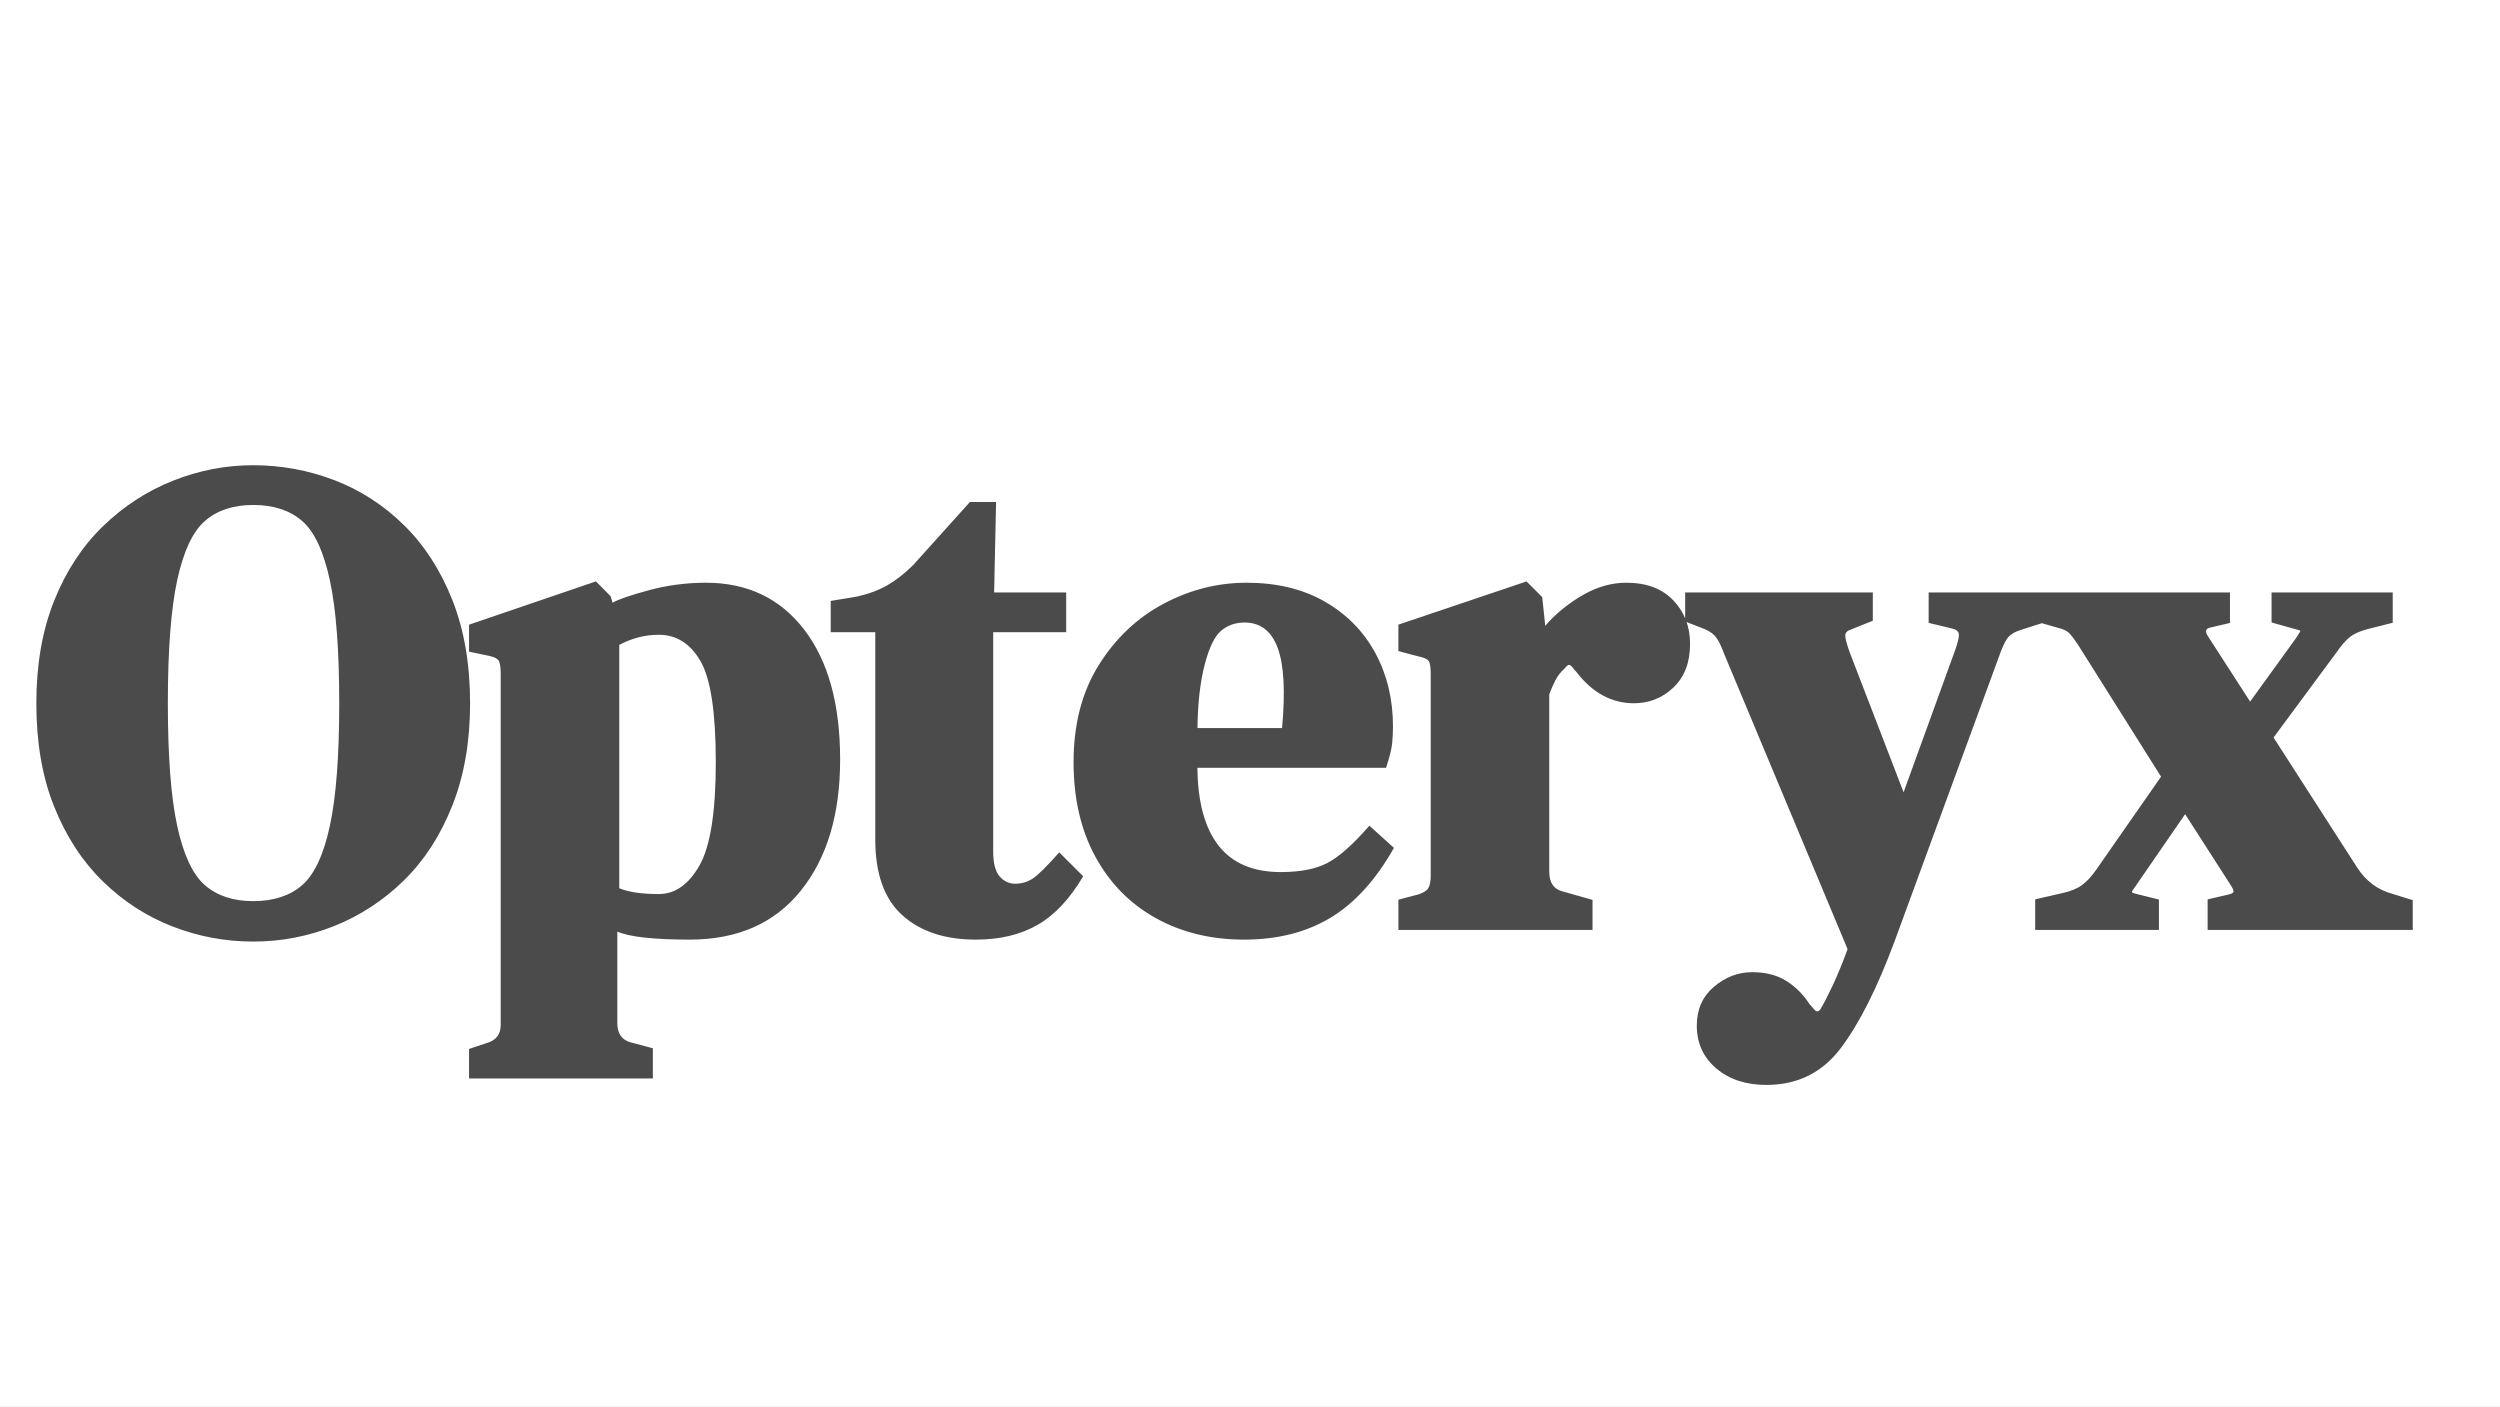
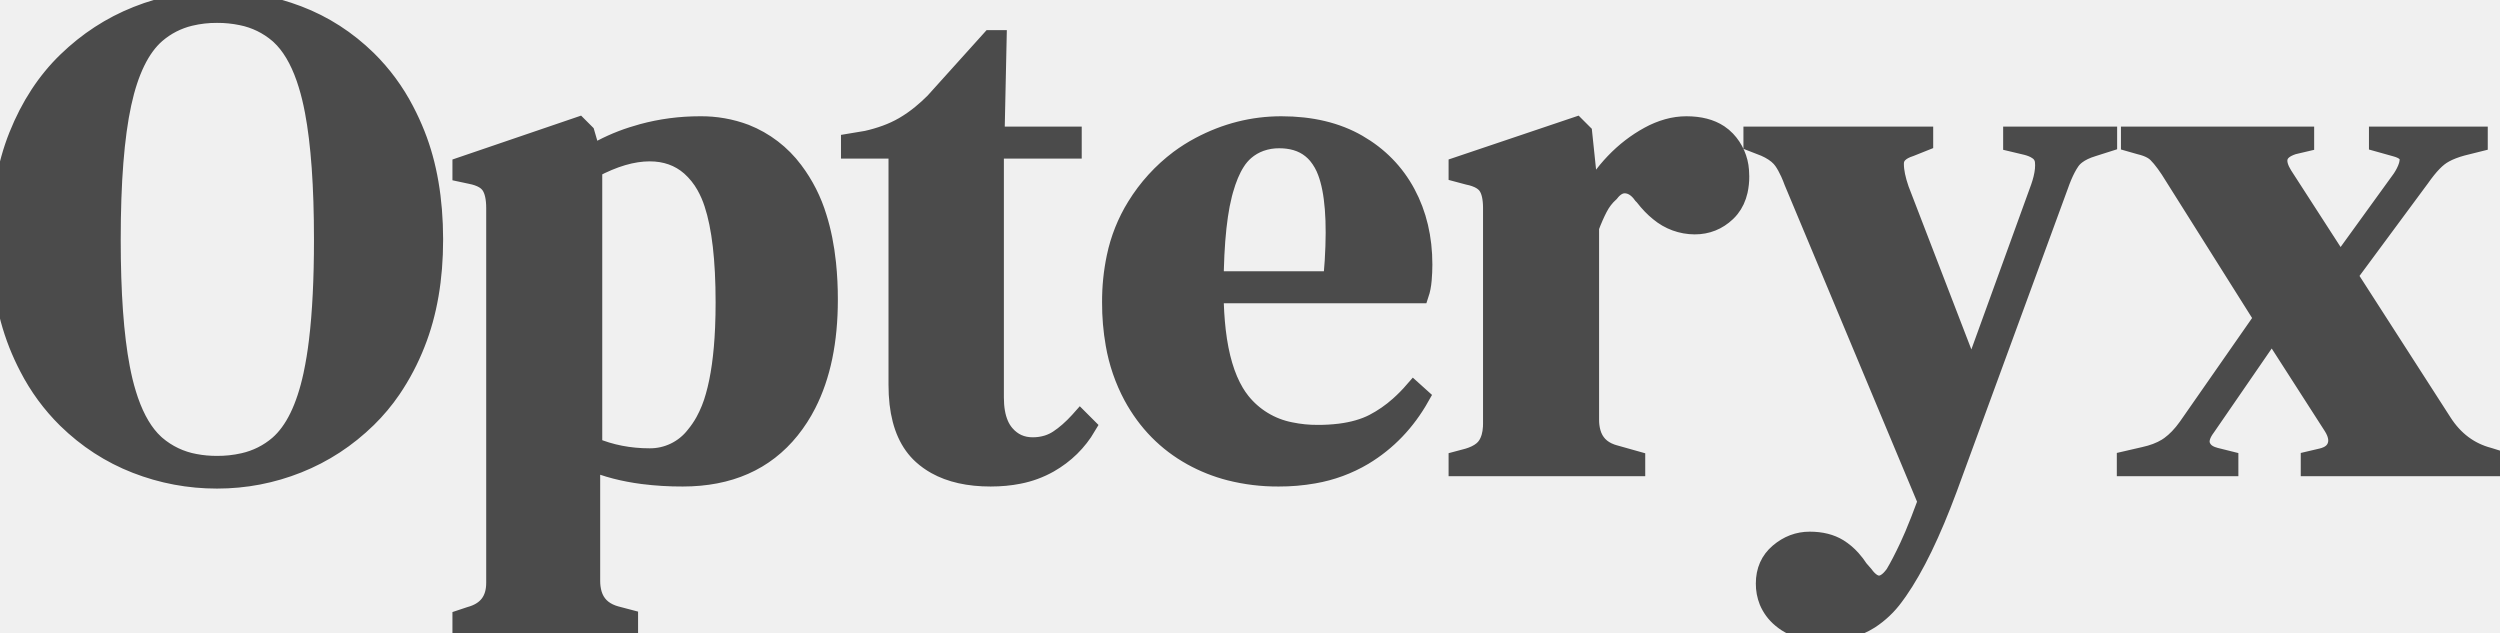
- <svg xmlns="http://www.w3.org/2000/svg" version="1.1" viewBox="0.0 0.0 960.0 540.0" fill="none" stroke="none" stroke-linecap="square" stroke-miterlimit="10">
-   <clipPath id="g1407bbc947d_0_0.0">
-     <path d="m0 0l960.0 0l0 540.0l-960.0 0l0 -540.0z" clip-rule="nonzero" />
-   </clipPath>
-   <g clip-path="url(#g1407bbc947d_0_0.0)">
-     <path fill="#ffffff" d="m0 0l960.0 0l0 540.0l-960.0 0z" fill-rule="evenodd" />
-     <path fill="#000000" fill-opacity="0.0" d="m0 110.016l960.0 0l0 319.969l-960.0 0z" fill-rule="evenodd" />
-     <path fill="#4b4b4b" d="m97.234 361.565q-16.094 0 -31.062 -5.828q-14.953 -5.828 -26.75 -17.359q-11.781 -11.547 -18.625 -28.625q-6.844 -17.078 -6.844 -39.656q0 -22.328 6.844 -39.406q6.844 -17.094 18.75 -28.625q11.922 -11.531 26.875 -17.469q14.953 -5.953 30.812 -5.953q16.078 0 31.031 5.688q14.969 5.688 26.766 17.234q11.812 11.547 18.641 28.766q6.844 17.203 6.844 39.766q0 22.062 -6.844 39.281q-6.828 17.219 -18.625 28.75q-11.797 11.516 -26.75 17.484q-14.953 5.953 -31.062 5.953zm0 -15.531q11.719 0 18.766 -6.109q7.062 -6.125 10.656 -22.75q3.609 -16.625 3.609 -47.078q0 -30.703 -3.609 -47.313q-3.594 -16.625 -10.656 -22.75q-7.047 -6.125 -18.766 -6.125q-11.469 0 -18.531 6.125q-7.047 6.125 -10.656 22.75q-3.594 16.609 -3.594 47.313q0 30.453 3.594 47.078q3.609 16.625 10.656 22.75q7.062 6.109 18.531 6.109zm82.879 68.109l0 -11.344l6.656 -2.234q5.5 -1.484 5.5 -6.969l0 -134.906q0 -3.859 -0.828 -5.063q-0.812 -1.203 -3.734 -1.797l-7.594 -1.594l0 -10.359l48.719 -16.625l5.656 5.703l0.734 2.5q3.062 -1.844 13.781 -4.766q10.734 -2.922 22.078 -2.922q23.859 0 37.688 17.953q13.844 17.953 13.844 49.953q0 31.578 -15.109 50.359q-15.109 18.781 -42.625 18.781q-20.641 0 -27.828 -3.062l0 35.109q0 6.0 5.125 7.406l8.516 2.266l0 11.609l-70.578 0zm72.859 -70.828q9.406 0 15.641 -11.0q6.25 -11.0 6.25 -39.641q0 -28.641 -5.859 -38.781q-5.859 -10.141 -16.031 -10.141q-7.875 0 -15.172 3.891l0 93.438q5.312 2.234 15.172 2.234zm121.774 17.5q-17.859 0 -28.25 -9.359q-10.391 -9.375 -10.391 -29.031l0 -79.656l-17.109 0l0 -12.016l10.125 -1.672q6.766 -1.531 11.703 -4.391q4.953 -2.859 9.859 -7.734l21.766 -24.188l10.047 0l-0.75 34.734l27.672 0l0 15.266l-28.031 0l0 84.125q0 6.766 2.438 9.609q2.453 2.844 6.047 2.844q3.672 0 6.703 -1.984q3.047 -2.0 10.172 -10.047l9.188 9.172q-7.672 13.047 -17.547 18.688q-9.859 5.641 -23.641 5.641zm103.909 -137.047q17.5 0 30.141 7.297q12.641 7.281 19.375 19.781q6.734 12.5 6.734 28.188q0 2.938 -0.297 6.203q-0.281 3.266 -2.359 9.609l-72.438 0q0.188 19.812 8.156 29.922q7.984 10.109 23.844 10.109q11.141 0 17.828 -3.453q6.703 -3.453 16.203 -14.359l9.422 8.516q-10.375 18.422 -24.344 26.828q-13.953 8.406 -33.25 8.406q-18.938 0 -33.828 -8.25q-14.875 -8.25 -23.234 -23.625q-8.359 -15.375 -8.359 -36.266q0 -21.828 9.688 -37.297q9.688 -15.469 24.875 -23.531q15.188 -8.078 31.844 -8.078zm-0.734 15.281q-5.297 0 -9.047 3.188q-3.734 3.188 -6.312 13.141q-2.562 9.953 -2.734 24.203l32.484 0q1.938 -21.172 -1.703 -30.844q-3.625 -9.688 -12.688 -9.688zm59.064 118.047l0 -11.609l7.5 -1.984q3.0 -0.891 3.953 -2.422q0.953 -1.531 0.953 -4.766l0 -77.625q0 -3.797 -0.797 -4.891q-0.781 -1.109 -3.891 -1.734l-7.719 -2.047l0 -10.156l49.203 -16.594l6.031 6.031l2.453 23.422l-4.688 0.266q-1.266 -7.953 4.859 -14.344q6.125 -6.406 13.875 -10.641q7.75 -4.234 15.766 -4.234q11.625 0 18.062 6.766q6.438 6.75 6.438 16.75q0 10.656 -6.391 16.719q-6.375 6.047 -15.141 6.047q-12.953 0 -22.203 -12.141l-0.562 -0.547q-1.422 -2 -2.078 -2.063q-0.656 -0.078 -1.875 1.469q-2.125 1.906 -3.453 4.453q-1.312 2.547 -2.359 5.359l0 68.25q0 6.031 4.922 7.422l11.688 3.297l0 11.547l-74.547 0zm141.32 59.516q-11.812 0 -19.281 -6.359q-7.453 -6.344 -7.453 -16.406q0 -9.328 6.594 -14.938q6.594 -5.594 14.672 -5.594q7.672 0 13.0 3.297q5.328 3.297 8.984 8.922l1.641 1.859q1.359 1.859 2.578 0.156q1.984 -3.312 4.734 -9.172q2.75 -5.859 5.703 -13.906l-47.375 -113.313q-1.562 -4.203 -2.953 -6.188q-1.375 -2.0 -4.406 -3.344l-7.641 -2.969l0 -11.156l72.062 0l0 10.859l-8.359 3.359q-2.172 0.688 -2.219 2.234q-0.047 1.547 1.594 6.266l20.797 54.016l19.844 -54.703q1.578 -4.531 1.375 -6.047q-0.203 -1.516 -2.484 -2.109l-9.109 -2.188l0 -11.688l44.781 0l0 11.391l-9.078 2.891q-4.016 1.219 -5.547 3.422q-1.516 2.203 -3.281 7.281l-39.938 108.922q-9.938 26.766 -20.609 40.984q-10.672 14.219 -28.625 14.219zm103.209 -59.516l0 -11.75l10.484 -2.406q4.672 -1.016 7.469 -3.047q2.797 -2.031 5.547 -6.016l24.828 -35.641l-31.875 -50.641q-2.156 -3.234 -3.438 -4.516q-1.281 -1.281 -4.188 -1.969l-7.328 -2.109l0 -11.5l73.297 0l0 11.703l-8.0 1.891q-2.094 0.656 -0.5 3.156l16.234 25.156l17.578 -24.297q1.766 -2.719 1.75 -2.844q0 -0.141 -1.094 -0.438l-10.0 -2.797l0 -11.531l46.531 0l0 11.641l-9.797 2.469q-4.391 1.203 -6.656 3.0q-2.266 1.781 -5.344 6.188l-23.969 32.406l32.047 49.828q5.109 7.969 13.703 10.234l7.703 2.391l0 11.438l-78.766 0l0 -11.734l8.188 -1.906q1.5 -0.359 1.719 -0.953q0.219 -0.609 -0.922 -2.422l-17.625 -27.438l-19.219 27.906q-1.312 1.766 -1.203 2.047q0.109 0.266 1.5 0.625l8.859 2.203l0 11.672l-47.516 0z" fill-rule="nonzero" />
+ <svg xmlns="http://www.w3.org/2000/svg" width="362.9" height="91.802" viewBox="0 0 362.9 91.802">
+   <g id="svgGroup" stroke-linecap="round" fill-rule="evenodd" font-size="9pt" stroke="#4b4b4b" stroke-width="0.7mm" fill="#4b4b4b" style="stroke:#4b4b4b;stroke-width:0.7mm;fill:#4b4b4b">
+     <path d="M 269.9 82.6 L 270.6 83.4 Q 272.729 86.302 274.857 83.496 A 7.676 7.676 0 0 0 275 83.3 Q 275.9 81.8 277.05 79.35 A 49.971 49.971 0 0 0 277.803 77.658 Q 278.641 75.685 279.634 72.981 A 157.712 157.712 0 0 0 279.7 72.8 L 260.3 26.4 A 19.228 19.228 0 0 0 259.767 25.093 Q 259.304 24.073 258.8 23.35 Q 258.153 22.419 256.85 21.718 A 9.555 9.555 0 0 0 256.2 21.4 L 254.4 20.7 L 254.4 19.7 L 279.3 19.7 L 279.3 20.6 L 277.3 21.4 Q 276.194 21.752 275.631 22.319 A 1.918 1.918 0 0 0 275.05 23.65 A 5.737 5.737 0 0 0 275.047 23.835 Q 275.047 25.335 275.8 27.5 L 286.2 54.5 L 296.1 27.2 A 14.091 14.091 0 0 0 296.478 25.94 Q 296.829 24.51 296.71 23.433 A 4.562 4.562 0 0 0 296.7 23.35 A 2.076 2.076 0 0 0 295.811 21.907 Q 295.453 21.644 294.955 21.445 A 6.357 6.357 0 0 0 294.2 21.2 L 292.1 20.7 L 292.1 19.7 L 306 19.7 L 306 20.7 L 303.8 21.4 Q 302.325 21.849 301.426 22.545 A 3.877 3.877 0 0 0 300.6 23.4 A 9.918 9.918 0 0 0 299.966 24.464 Q 299.413 25.527 298.9 27 L 282.8 70.9 Q 279.185 80.634 275.569 85.814 A 28.525 28.525 0 0 1 275 86.6 A 13.633 13.633 0 0 1 271.454 89.965 A 11.908 11.908 0 0 1 264.9 91.8 A 12.956 12.956 0 0 1 262.292 91.553 Q 260.074 91.097 258.55 89.8 A 6.548 6.548 0 0 1 256.683 87.284 A 6.756 6.756 0 0 1 256.2 84.7 Q 256.2 81.9 258.2 80.2 Q 260.2 78.5 262.7 78.5 Q 265.2 78.5 266.9 79.55 A 8.725 8.725 0 0 1 268.778 81.132 A 11.576 11.576 0 0 1 269.9 82.6 Z M 323.6 67.8 L 308.6 67.8 L 308.6 66.8 L 311.2 66.2 Q 313.158 65.775 314.5 64.951 A 7.123 7.123 0 0 0 314.95 64.65 Q 316.284 63.685 317.49 62.001 A 16.997 16.997 0 0 0 317.7 61.7 L 328.5 46.2 L 314.9 24.6 A 24.318 24.318 0 0 0 314.295 23.731 Q 313.656 22.857 313.109 22.309 A 7.12 7.12 0 0 0 313.1 22.3 A 3.45 3.45 0 0 0 312.338 21.736 Q 311.636 21.344 310.6 21.1 L 309.2 20.7 L 309.2 19.7 L 334.6 19.7 L 334.6 20.7 L 332.9 21.1 A 5.363 5.363 0 0 0 331.995 21.47 Q 329.748 22.662 331.439 25.403 A 8.402 8.402 0 0 0 331.5 25.5 L 339.7 38.2 L 348.6 25.9 A 9.85 9.85 0 0 0 349.109 25.025 Q 349.653 23.958 349.653 23.151 A 2.326 2.326 0 0 0 349.65 23.05 A 1.339 1.339 0 0 0 349.126 22.053 Q 348.639 21.647 347.7 21.4 L 345.2 20.7 L 345.2 19.7 L 359.8 19.7 L 359.8 20.7 L 357.4 21.3 A 14.158 14.158 0 0 0 356.006 21.754 Q 354.788 22.227 354 22.85 Q 353.194 23.488 352.298 24.601 A 22.207 22.207 0 0 0 351.4 25.8 L 340.9 40 L 354.6 61.3 Q 357.1 65.2 361.3 66.3 L 362.9 66.8 L 362.9 67.8 L 335.3 67.8 L 335.3 66.8 L 337 66.4 A 4.299 4.299 0 0 0 337.858 66.108 Q 338.373 65.864 338.705 65.496 A 2.223 2.223 0 0 0 339.15 64.75 Q 339.542 63.663 338.837 62.312 A 6.106 6.106 0 0 0 338.6 61.9 L 329.8 48.2 L 320.3 62 Q 319.1 63.6 319.55 64.75 A 2.253 2.253 0 0 0 320.526 65.873 Q 320.975 66.144 321.6 66.3 L 323.6 66.8 L 323.6 67.8 Z M 91.3 90.8 L 67 90.8 L 67 89.8 L 68.2 89.4 Q 71.9 88.4 71.9 84.6 L 71.9 30.2 Q 71.9 28 71.15 26.9 A 2.882 2.882 0 0 0 70.255 26.072 Q 69.845 25.82 69.309 25.639 A 7.324 7.324 0 0 0 68.4 25.4 L 67 25.1 L 67 24.1 L 84 18.3 L 85 19.3 L 85.9 22.4 A 27.827 27.827 0 0 1 91.758 19.744 A 32.034 32.034 0 0 1 93.25 19.3 Q 97.3 18.2 101.6 18.2 A 18.134 18.134 0 0 1 108.211 19.36 A 16.226 16.226 0 0 1 115.25 24.75 A 21.728 21.728 0 0 1 118.701 31.558 Q 119.651 34.572 120.036 38.217 A 50.259 50.259 0 0 1 120.3 43.5 Q 120.3 52.529 117.158 58.671 A 21.692 21.692 0 0 1 114.75 62.4 Q 109.2 69.3 99.1 69.3 A 45.067 45.067 0 0 1 93.31 68.949 Q 89.091 68.402 85.8 67 L 85.8 84.3 A 6.682 6.682 0 0 0 86.054 86.213 Q 86.691 88.345 88.922 89.148 A 6.738 6.738 0 0 0 89.4 89.3 L 91.3 89.8 L 91.3 90.8 Z M 206.1 42.7 L 176.3 42.7 A 50.133 50.133 0 0 0 176.611 48.011 Q 177.262 53.605 179.264 56.959 A 12.048 12.048 0 0 0 180.15 58.25 A 12.078 12.078 0 0 0 187.327 62.603 A 18.779 18.779 0 0 0 191.3 63 A 25.648 25.648 0 0 0 194.513 62.811 Q 197.366 62.45 199.4 61.4 A 18.018 18.018 0 0 0 203.075 58.854 A 23.359 23.359 0 0 0 205.2 56.7 L 206.2 57.6 Q 203.1 63.1 197.95 66.2 A 21.218 21.218 0 0 1 190.712 68.864 A 28.72 28.72 0 0 1 185.6 69.3 A 28.175 28.175 0 0 1 178.508 68.439 A 23.43 23.43 0 0 1 173 66.25 Q 167.5 63.2 164.4 57.5 A 24.88 24.88 0 0 1 161.817 49.983 A 34.192 34.192 0 0 1 161.3 43.9 A 31.144 31.144 0 0 1 161.965 37.306 A 22.841 22.841 0 0 1 164.9 29.95 A 24.847 24.847 0 0 1 171.134 23.105 A 23.554 23.554 0 0 1 174.15 21.2 Q 179.8 18.2 186 18.2 Q 192.5 18.2 197.1 20.85 Q 201.7 23.5 204.15 28.05 Q 206.6 32.6 206.6 38.4 Q 206.6 39.5 206.5 40.65 Q 206.4 41.8 206.1 42.7 Z M 31.5 69.6 Q 25.4 69.6 19.75 67.4 Q 14.1 65.2 9.65 60.85 A 29.584 29.584 0 0 1 4.112 53.302 A 36.273 36.273 0 0 1 2.6 50 A 35.009 35.009 0 0 1 0.572 42.473 Q 0.018 38.991 0.001 35.055 A 57.89 57.89 0 0 1 0 34.8 Q 0 26.2 2.6 19.7 Q 5.2 13.2 9.7 8.85 Q 14.2 4.5 19.85 2.25 A 33.334 33.334 0 0 1 19.939 2.215 A 31.209 31.209 0 0 1 31.5 0 Q 37.6 0 43.25 2.15 Q 48.9 4.3 53.35 8.65 A 29.34 29.34 0 0 1 58.792 16.04 A 36.293 36.293 0 0 1 60.4 19.55 Q 62.981 26.052 63 34.673 A 58.013 58.013 0 0 1 63 34.8 Q 63 43.3 60.4 49.85 A 33.84 33.84 0 0 1 56.89 56.523 A 28.118 28.118 0 0 1 53.35 60.75 Q 48.9 65.1 43.25 67.35 Q 37.6 69.6 31.5 69.6 Z M 237.5 67.8 L 211.6 67.8 L 211.6 66.8 L 213.1 66.4 A 7.457 7.457 0 0 0 214.203 65.979 Q 214.766 65.707 215.178 65.362 A 3.221 3.221 0 0 0 215.85 64.6 Q 216.501 63.56 216.587 61.993 A 8.947 8.947 0 0 0 216.6 61.5 L 216.6 30.2 Q 216.6 28 215.85 26.95 Q 215.306 26.188 214.105 25.769 A 7.532 7.532 0 0 0 213.1 25.5 L 211.6 25.1 L 211.6 24.1 L 228.8 18.3 L 229.8 19.3 L 230.7 27.9 L 230.7 28.7 Q 232.1 25.9 234.35 23.55 Q 236.6 21.2 239.35 19.7 A 12.852 12.852 0 0 1 242.067 18.581 A 10.191 10.191 0 0 1 244.8 18.2 Q 247.71 18.2 249.565 19.431 A 6.039 6.039 0 0 1 250.6 20.3 A 7.183 7.183 0 0 1 252.565 24.769 A 9.584 9.584 0 0 1 252.6 25.6 A 9.506 9.506 0 0 1 252.38 27.71 Q 252.044 29.188 251.193 30.258 A 5.737 5.737 0 0 1 250.65 30.85 Q 248.7 32.7 246 32.7 A 8.131 8.131 0 0 1 240.808 30.804 Q 239.687 29.907 238.666 28.586 A 16.556 16.556 0 0 1 238.6 28.5 L 238.4 28.3 Q 237.4 26.9 236.1 26.75 A 2.177 2.177 0 0 0 235.851 26.736 Q 234.858 26.736 233.985 27.667 A 5.055 5.055 0 0 0 233.7 28 Q 232.7 28.9 232.05 30.15 Q 231.4 31.4 230.8 33 L 230.8 60.9 A 6.874 6.874 0 0 0 231.044 62.801 Q 231.665 64.961 233.871 65.762 A 6.456 6.456 0 0 0 234.3 65.9 L 237.5 66.8 L 237.5 67.8 Z M 130.3 55.9 L 130.3 21.7 L 123.4 21.7 L 123.4 20.7 L 125.8 20.3 A 22.338 22.338 0 0 0 128.604 19.481 A 16.447 16.447 0 0 0 131.15 18.3 A 19.328 19.328 0 0 0 133.666 16.553 A 25.417 25.417 0 0 0 135.6 14.8 L 143.8 5.7 L 144.8 5.7 L 144.5 19.7 L 155.7 19.7 L 155.7 21.7 L 144.4 21.7 L 144.4 57.7 Q 144.4 59.983 145.06 61.543 A 5.491 5.491 0 0 0 145.95 63 Q 147.5 64.8 149.9 64.8 A 7.123 7.123 0 0 0 152.048 64.486 A 6.212 6.212 0 0 0 153.6 63.75 Q 155.1 62.766 156.6 61.122 A 22.778 22.778 0 0 0 156.8 60.9 L 157.8 61.9 Q 155.8 65.3 152.3 67.3 A 14.662 14.662 0 0 1 147.888 68.917 Q 145.988 69.3 143.8 69.3 Q 139.015 69.3 135.823 67.511 A 10.878 10.878 0 0 1 133.85 66.1 Q 131.015 63.545 130.444 58.566 A 23.425 23.425 0 0 1 130.3 55.9 Z M 31.5 67.5 A 16.74 16.74 0 0 0 35.33 67.085 A 11.668 11.668 0 0 0 40.4 64.55 Q 43.8 61.6 45.35 54.45 A 54.603 54.603 0 0 0 46.168 49.459 Q 46.9 43.394 46.9 34.8 Q 46.9 23.114 45.567 16.116 A 43.161 43.161 0 0 0 45.35 15.05 A 31.911 31.911 0 0 0 44.332 11.36 Q 42.91 7.259 40.613 5.141 A 9.378 9.378 0 0 0 40.4 4.95 A 11.742 11.742 0 0 0 35.071 2.357 A 16.972 16.972 0 0 0 31.5 2 A 16.14 16.14 0 0 0 27.587 2.45 A 11.63 11.63 0 0 0 22.7 4.95 Q 19.3 7.9 17.75 15.05 Q 16.2 22.2 16.2 34.8 Q 16.2 46.394 17.534 53.385 A 43.445 43.445 0 0 0 17.75 54.45 A 31.911 31.911 0 0 0 18.769 58.14 Q 20.191 62.241 22.487 64.359 A 9.378 9.378 0 0 0 22.7 64.55 A 11.808 11.808 0 0 0 28.283 67.205 A 16.73 16.73 0 0 0 31.5 67.5 Z M 86.1 24.5 L 86.1 64.8 Q 89.9 66.4 94.3 66.4 A 8.231 8.231 0 0 0 100.862 63.226 A 13.63 13.63 0 0 0 102.25 61.2 A 16.944 16.944 0 0 0 103.742 57.504 Q 104.865 53.579 105.123 47.629 A 86.185 86.185 0 0 0 105.2 43.9 Q 105.2 34.592 103.543 29.574 A 14.085 14.085 0 0 0 102.4 26.95 A 10.711 10.711 0 0 0 100.18 24.189 Q 97.779 22.1 94.3 22.1 Q 90.6 22.1 86.1 24.5 Z M 176.3 40.7 L 193.4 40.7 A 95.399 95.399 0 0 0 193.618 37.89 Q 194.159 29.157 192.6 25 A 8.395 8.395 0 0 0 191.197 22.521 Q 189.582 20.599 186.872 20.269 A 9.684 9.684 0 0 0 185.7 20.2 A 7.992 7.992 0 0 0 182.974 20.651 A 7.115 7.115 0 0 0 180.75 21.95 A 7.05 7.05 0 0 0 179.407 23.535 Q 178.403 25.108 177.702 27.59 A 25.972 25.972 0 0 0 177.55 28.15 A 30.137 30.137 0 0 0 176.934 31.288 Q 176.449 34.591 176.33 39.168 A 112.215 112.215 0 0 0 176.3 40.7 Z" vector-effect="non-scaling-stroke" />
  </g>
</svg>
